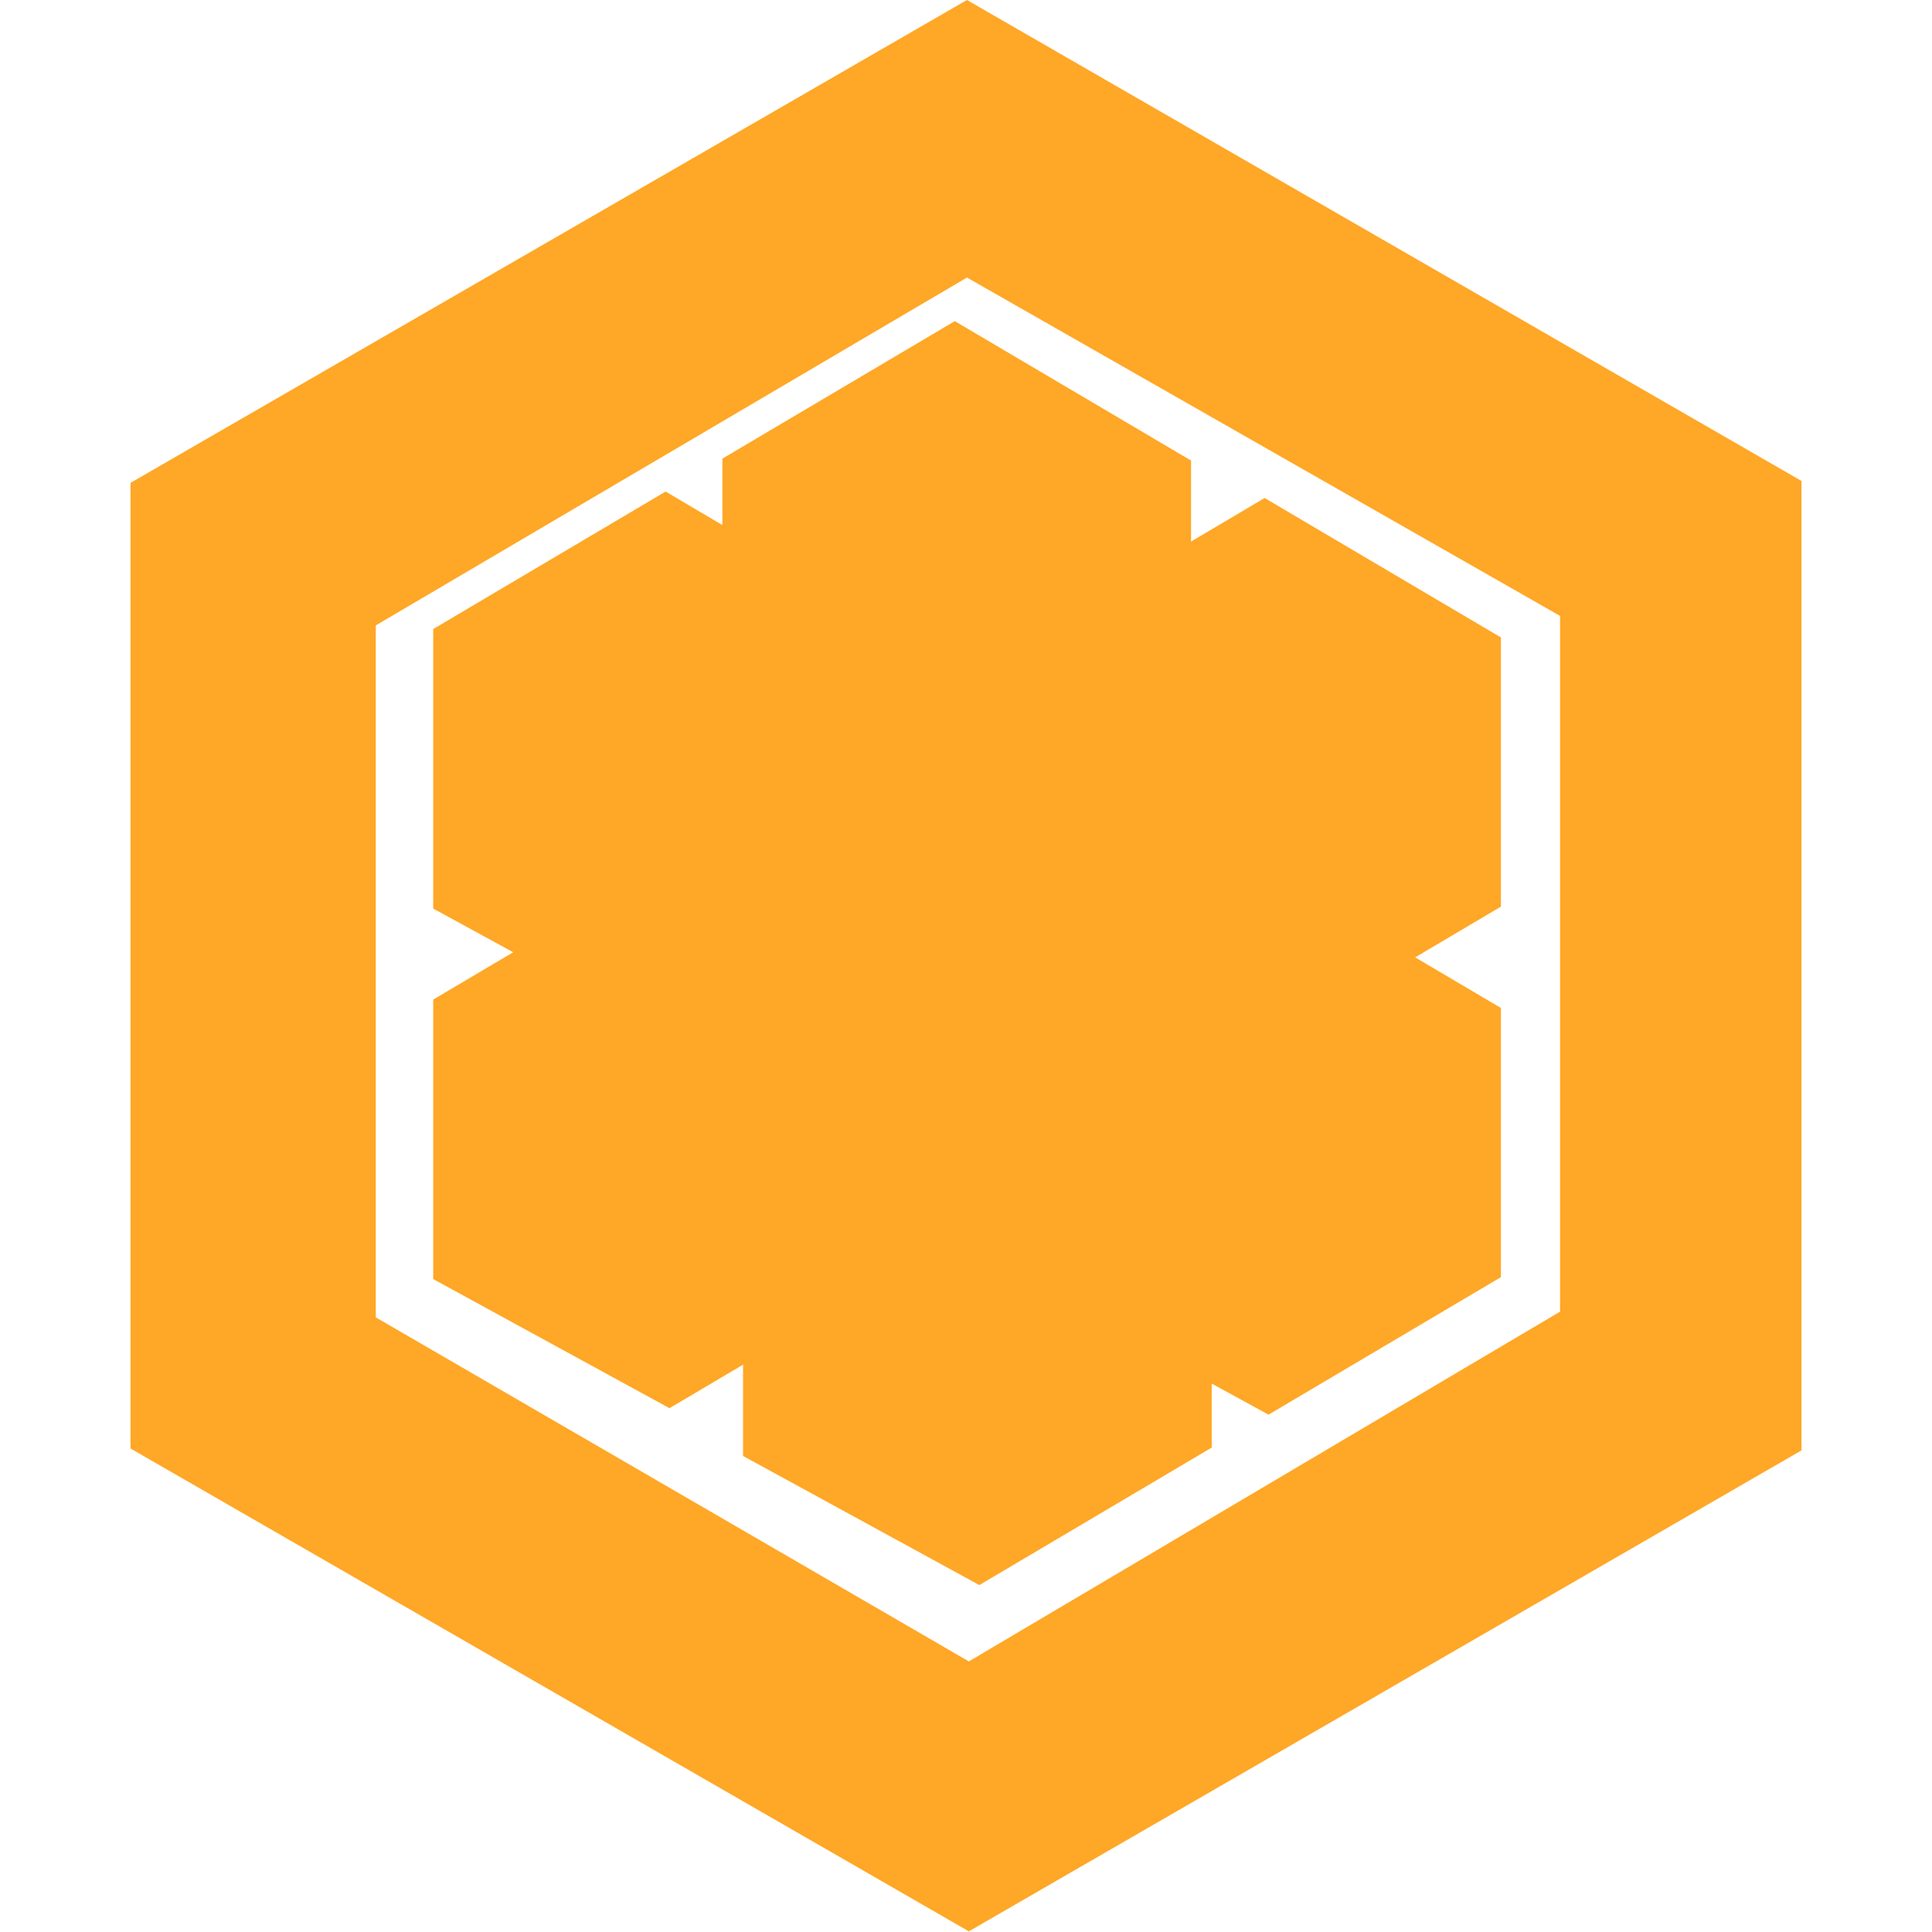
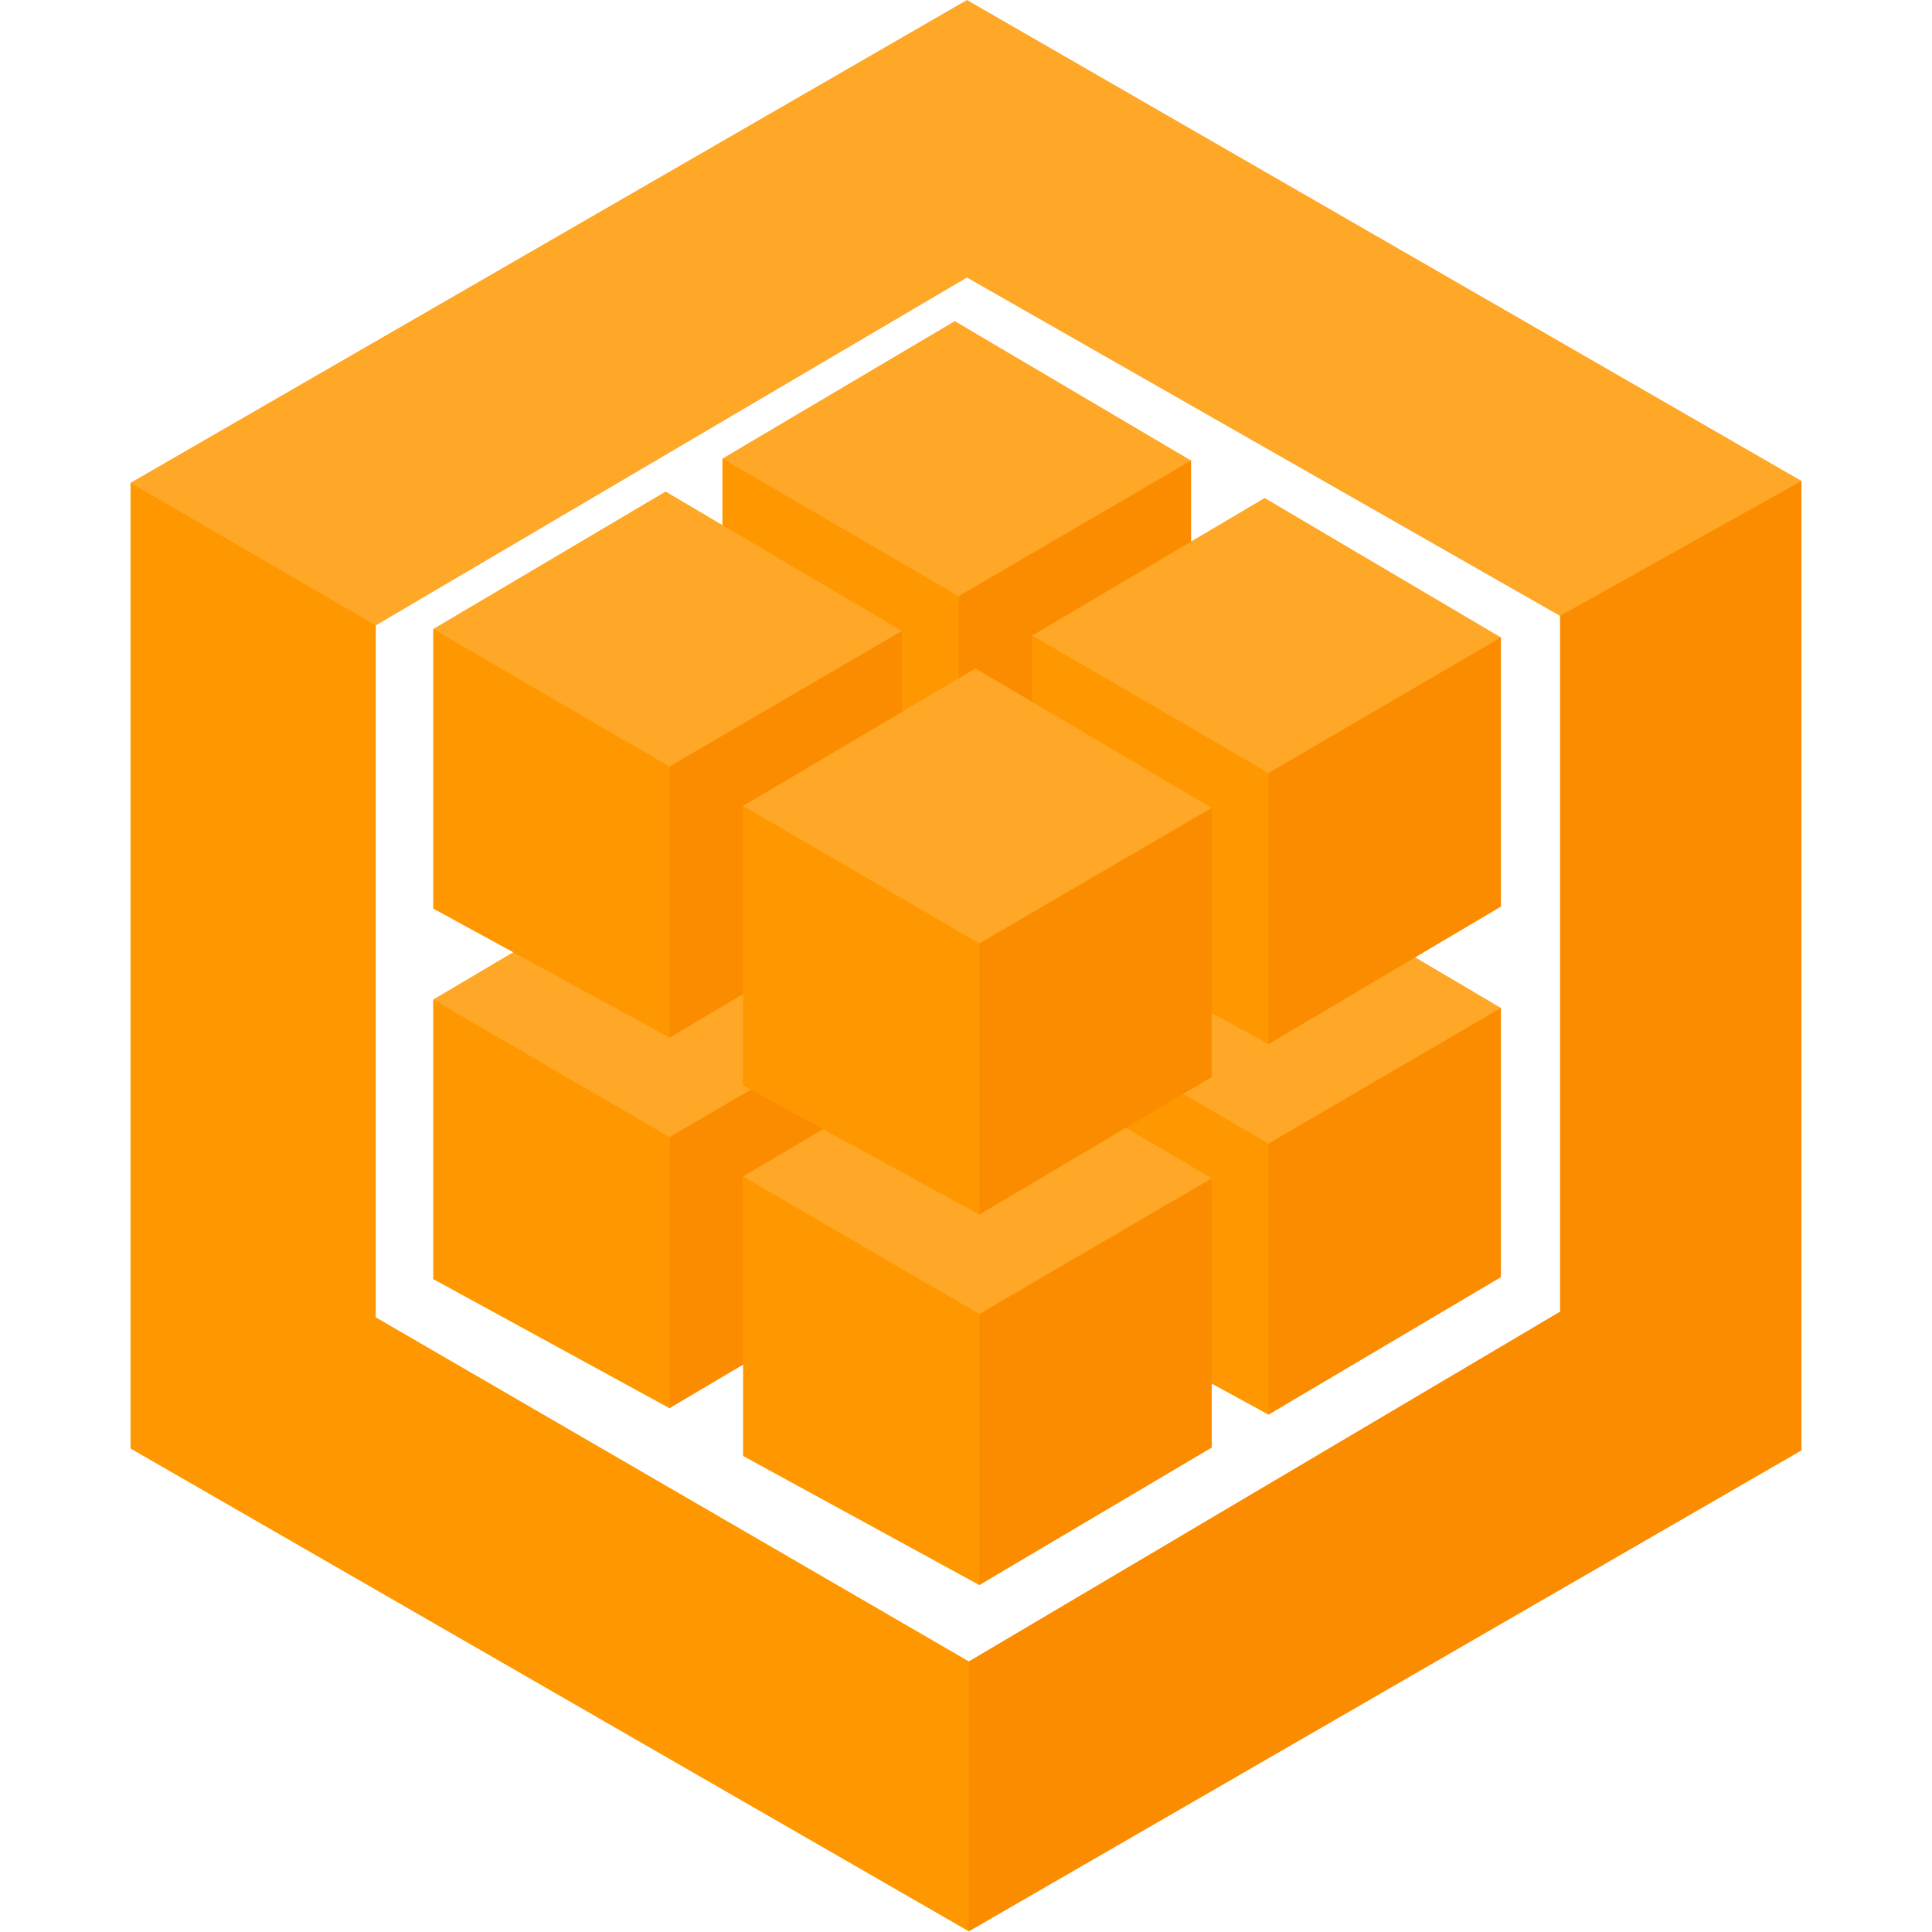
<svg xmlns="http://www.w3.org/2000/svg" width="800px" height="800px" viewBox="-20 0 296 296" version="1.1" preserveAspectRatio="xMidYMid">
  <g>
-     <path d="M219.013,94.362 L219.013,200.956 L128.437,254.544 L127.618,255.289 L127.618,295.128 L128.437,295.9 L256,222.216 L256,73.684 L254.795,73.389 L218.832,93.495 L219.013,94.362" fill="#ffa726">
+     <path d="M219.013,94.362 L219.013,200.956 L128.437,254.544 L127.618,255.289 L127.618,295.128 L128.437,295.9 L256,222.216 L256,73.684 L254.795,73.389 L218.832,93.495 L219.013,94.362" fill="#fb8c00">

</path>
-     <path d="M37.57,201.829 L128.437,254.544 L128.437,295.9 L0,221.925 L0,73.975 L1.318,73.776 L37.177,94.624 L37.57,95.818 L37.57,201.829" fill="#ffa726">
+     <path d="M37.57,201.829 L128.437,254.544 L128.437,295.9 L0,221.925 L0,73.975 L1.318,73.776 L37.177,94.624 L37.57,95.818 L37.57,201.829" fill="#ff9800">

</path>
    <path d="M37.57,95.818 L0,73.975 L128.146,0 L256,73.684 L219.013,94.362 L128.146,42.521 L37.57,95.818" fill="#ffa726">

</path>
-     <path d="M126.878,189.638 L125.894,188.634 L125.894,148.608 L126.878,148.1 L127.117,147.113 L161.432,127.096 L162.482,127.331 L162.482,168.573 L126.878,189.638" fill="#ffa726">
+     <path d="M126.878,189.638 L125.894,188.634 L125.894,148.608 L126.878,148.1 L127.117,147.113 L161.432,127.096 L162.482,127.331 L162.482,168.573 L126.878,189.638" fill="#fb8c00">

</path>
-     <path d="M90.68,169.858 L90.68,127.035 L91.675,126.986 L126.581,147.3 L126.878,148.1 L126.878,189.638 L90.68,169.858" fill="#ffa726">
+     <path d="M90.68,169.858 L90.68,127.035 L91.675,126.986 L126.581,147.3 L126.878,148.1 L126.878,189.638 L90.68,169.858" fill="#ff9800">

</path>
    <path d="M126.284,105.969 L90.68,127.035 L126.878,148.1 L162.482,127.331 L126.284,105.969" fill="#ffa726">

</path>
-     <path d="M82.57,215.748 L81.587,214.744 L81.587,174.717 L82.57,174.21 L82.81,173.223 L117.124,153.206 L118.174,153.441 L118.174,194.682 L82.57,215.748" fill="#ffa726">
+     <path d="M82.57,215.748 L81.587,214.744 L81.587,174.717 L82.57,174.21 L82.81,173.223 L117.124,153.206 L118.174,153.441 L118.174,194.682 L82.57,215.748" fill="#fb8c00">

</path>
-     <path d="M46.373,195.968 L46.373,153.144 L47.367,153.095 L82.273,173.41 L82.57,174.21 L82.57,215.748 L46.373,195.968" fill="#ffa726">
+     <path d="M46.373,195.968 L46.373,153.144 L47.367,153.095 L82.273,173.41 L82.57,174.21 L82.57,215.748 L46.373,195.968" fill="#ff9800">

</path>
    <path d="M81.977,132.079 L46.373,153.144 L82.57,174.21 L118.174,153.441 L81.977,132.079" fill="#ffa726">

</path>
-     <path d="M174.35,216.737 L173.366,215.733 L173.366,175.706 L174.35,175.199 L174.589,174.212 L208.904,154.195 L209.954,154.43 L209.954,195.671 L174.35,216.737" fill="#ffa726">
+     <path d="M174.35,216.737 L173.366,215.733 L173.366,175.706 L174.35,175.199 L174.589,174.212 L208.904,154.195 L209.954,154.43 L209.954,195.671 L174.35,216.737" fill="#fb8c00">

</path>
-     <path d="M138.152,196.957 L138.152,154.133 L139.147,154.084 L174.053,174.399 L174.35,175.199 L174.35,216.737 L138.152,196.957" fill="#ffa726">
+     <path d="M138.152,196.957 L138.152,154.133 L139.147,154.084 L174.053,174.399 L174.35,175.199 L174.35,216.737 L138.152,196.957" fill="#ff9800">

</path>
    <path d="M173.756,133.068 L138.152,154.133 L174.35,175.199 L209.954,154.43 L173.756,133.068" fill="#ffa726">

</path>
-     <path d="M130.042,242.847 L129.059,241.843 L129.059,201.816 L130.042,201.309 L130.282,200.321 L164.597,180.305 L165.646,180.54 L165.646,221.781 L130.042,242.847" fill="#ffa726">
+     <path d="M130.042,242.847 L129.059,241.843 L129.059,201.816 L130.042,201.309 L130.282,200.321 L164.597,180.305 L165.646,180.54 L165.646,221.781 L130.042,242.847" fill="#fb8c00">

</path>
-     <path d="M93.845,223.067 L93.845,180.243 L94.839,180.194 L129.746,200.508 L130.042,201.309 L130.042,242.847 L93.845,223.067" fill="#ffa726">
+     <path d="M93.845,223.067 L93.845,180.243 L94.839,180.194 L129.746,200.508 L130.042,201.309 L130.042,242.847 L93.845,223.067" fill="#ff9800">

</path>
    <path d="M129.449,159.177 L93.845,180.243 L130.042,201.309 L165.646,180.54 L129.449,159.177" fill="#ffa726">

</path>
-     <path d="M126.878,132.87 L125.894,131.865 L125.894,91.839 L126.878,91.332 L127.117,90.344 L161.432,70.328 L162.482,70.563 L162.482,111.804 L126.878,132.87" fill="#ffa726">
+     <path d="M126.878,132.87 L125.894,131.865 L125.894,91.839 L126.878,91.332 L127.117,90.344 L161.432,70.328 L162.482,70.563 L162.482,111.804 L126.878,132.87" fill="#fb8c00">

</path>
-     <path d="M90.68,113.09 L90.68,70.266 L91.675,70.217 L126.581,90.531 L126.878,91.332 L126.878,132.87 L90.68,113.09" fill="#ffa726">
+     <path d="M90.68,113.09 L90.68,70.266 L91.675,70.217 L126.581,90.531 L126.878,91.332 L126.878,132.87 L90.68,113.09" fill="#ff9800">

</path>
    <path d="M126.284,49.2 L90.68,70.266 L126.878,91.332 L162.482,70.563 L126.284,49.2" fill="#ffa726">

</path>
-     <path d="M82.57,158.979 L81.587,157.975 L81.587,117.949 L82.57,117.441 L82.81,116.454 L117.124,96.437 L118.174,96.672 L118.174,137.914 L82.57,158.979" fill="#ffa726">
+     <path d="M82.57,158.979 L81.587,157.975 L81.587,117.949 L82.57,117.441 L82.81,116.454 L117.124,96.437 L118.174,96.672 L118.174,137.914 L82.57,158.979" fill="#fb8c00">

</path>
-     <path d="M46.373,139.199 L46.373,96.376 L47.367,96.327 L82.273,116.641 L82.57,117.441 L82.57,158.979 L46.373,139.199" fill="#ffa726">
+     <path d="M46.373,139.199 L46.373,96.376 L47.367,96.327 L82.273,116.641 L82.57,117.441 L82.57,158.979 L46.373,139.199" fill="#ff9800">

</path>
    <path d="M81.977,75.31 L46.373,96.376 L82.57,117.441 L118.174,96.672 L81.977,75.31" fill="#ffa726">

</path>
-     <path d="M174.35,159.968 L173.366,158.964 L173.366,118.938 L174.35,118.43 L174.589,117.443 L208.904,97.426 L209.954,97.661 L209.954,138.903 L174.35,159.968" fill="#ffa726">
+     <path d="M174.35,159.968 L173.366,158.964 L173.366,118.938 L174.35,118.43 L174.589,117.443 L208.904,97.426 L209.954,97.661 L209.954,138.903 L174.35,159.968" fill="#fb8c00">

</path>
-     <path d="M138.152,140.188 L138.152,97.365 L139.147,97.316 L174.053,117.63 L174.35,118.43 L174.35,159.968 L138.152,140.188" fill="#ffa726">
+     <path d="M138.152,140.188 L138.152,97.365 L139.147,97.316 L174.053,117.63 L174.35,118.43 L174.35,159.968 L138.152,140.188" fill="#ff9800">

</path>
    <path d="M173.756,76.299 L138.152,97.365 L174.35,118.43 L209.954,97.661 L173.756,76.299" fill="#ffa726">

</path>
-     <path d="M130.042,186.078 L129.059,185.074 L129.059,145.047 L130.042,144.54 L130.282,143.553 L164.597,123.536 L165.646,123.771 L165.646,165.012 L130.042,186.078" fill="#ffa726">
+     <path d="M130.042,186.078 L129.059,185.074 L129.059,145.047 L130.042,144.54 L130.282,143.553 L164.597,123.536 L165.646,123.771 L165.646,165.012 L130.042,186.078" fill="#fb8c00">

</path>
-     <path d="M93.845,166.298 L93.845,123.474 L94.839,123.425 L129.746,143.74 L130.042,144.54 L130.042,186.078 L93.845,166.298" fill="#ffa726">
+     <path d="M93.845,166.298 L93.845,123.474 L94.839,123.425 L129.746,143.74 L130.042,144.54 L130.042,186.078 L93.845,166.298" fill="#ff9800">

</path>
    <path d="M129.449,102.408 L93.845,123.474 L130.042,144.54 L165.646,123.771 L129.449,102.408" fill="#ffa726">

</path>
  </g>
</svg>
